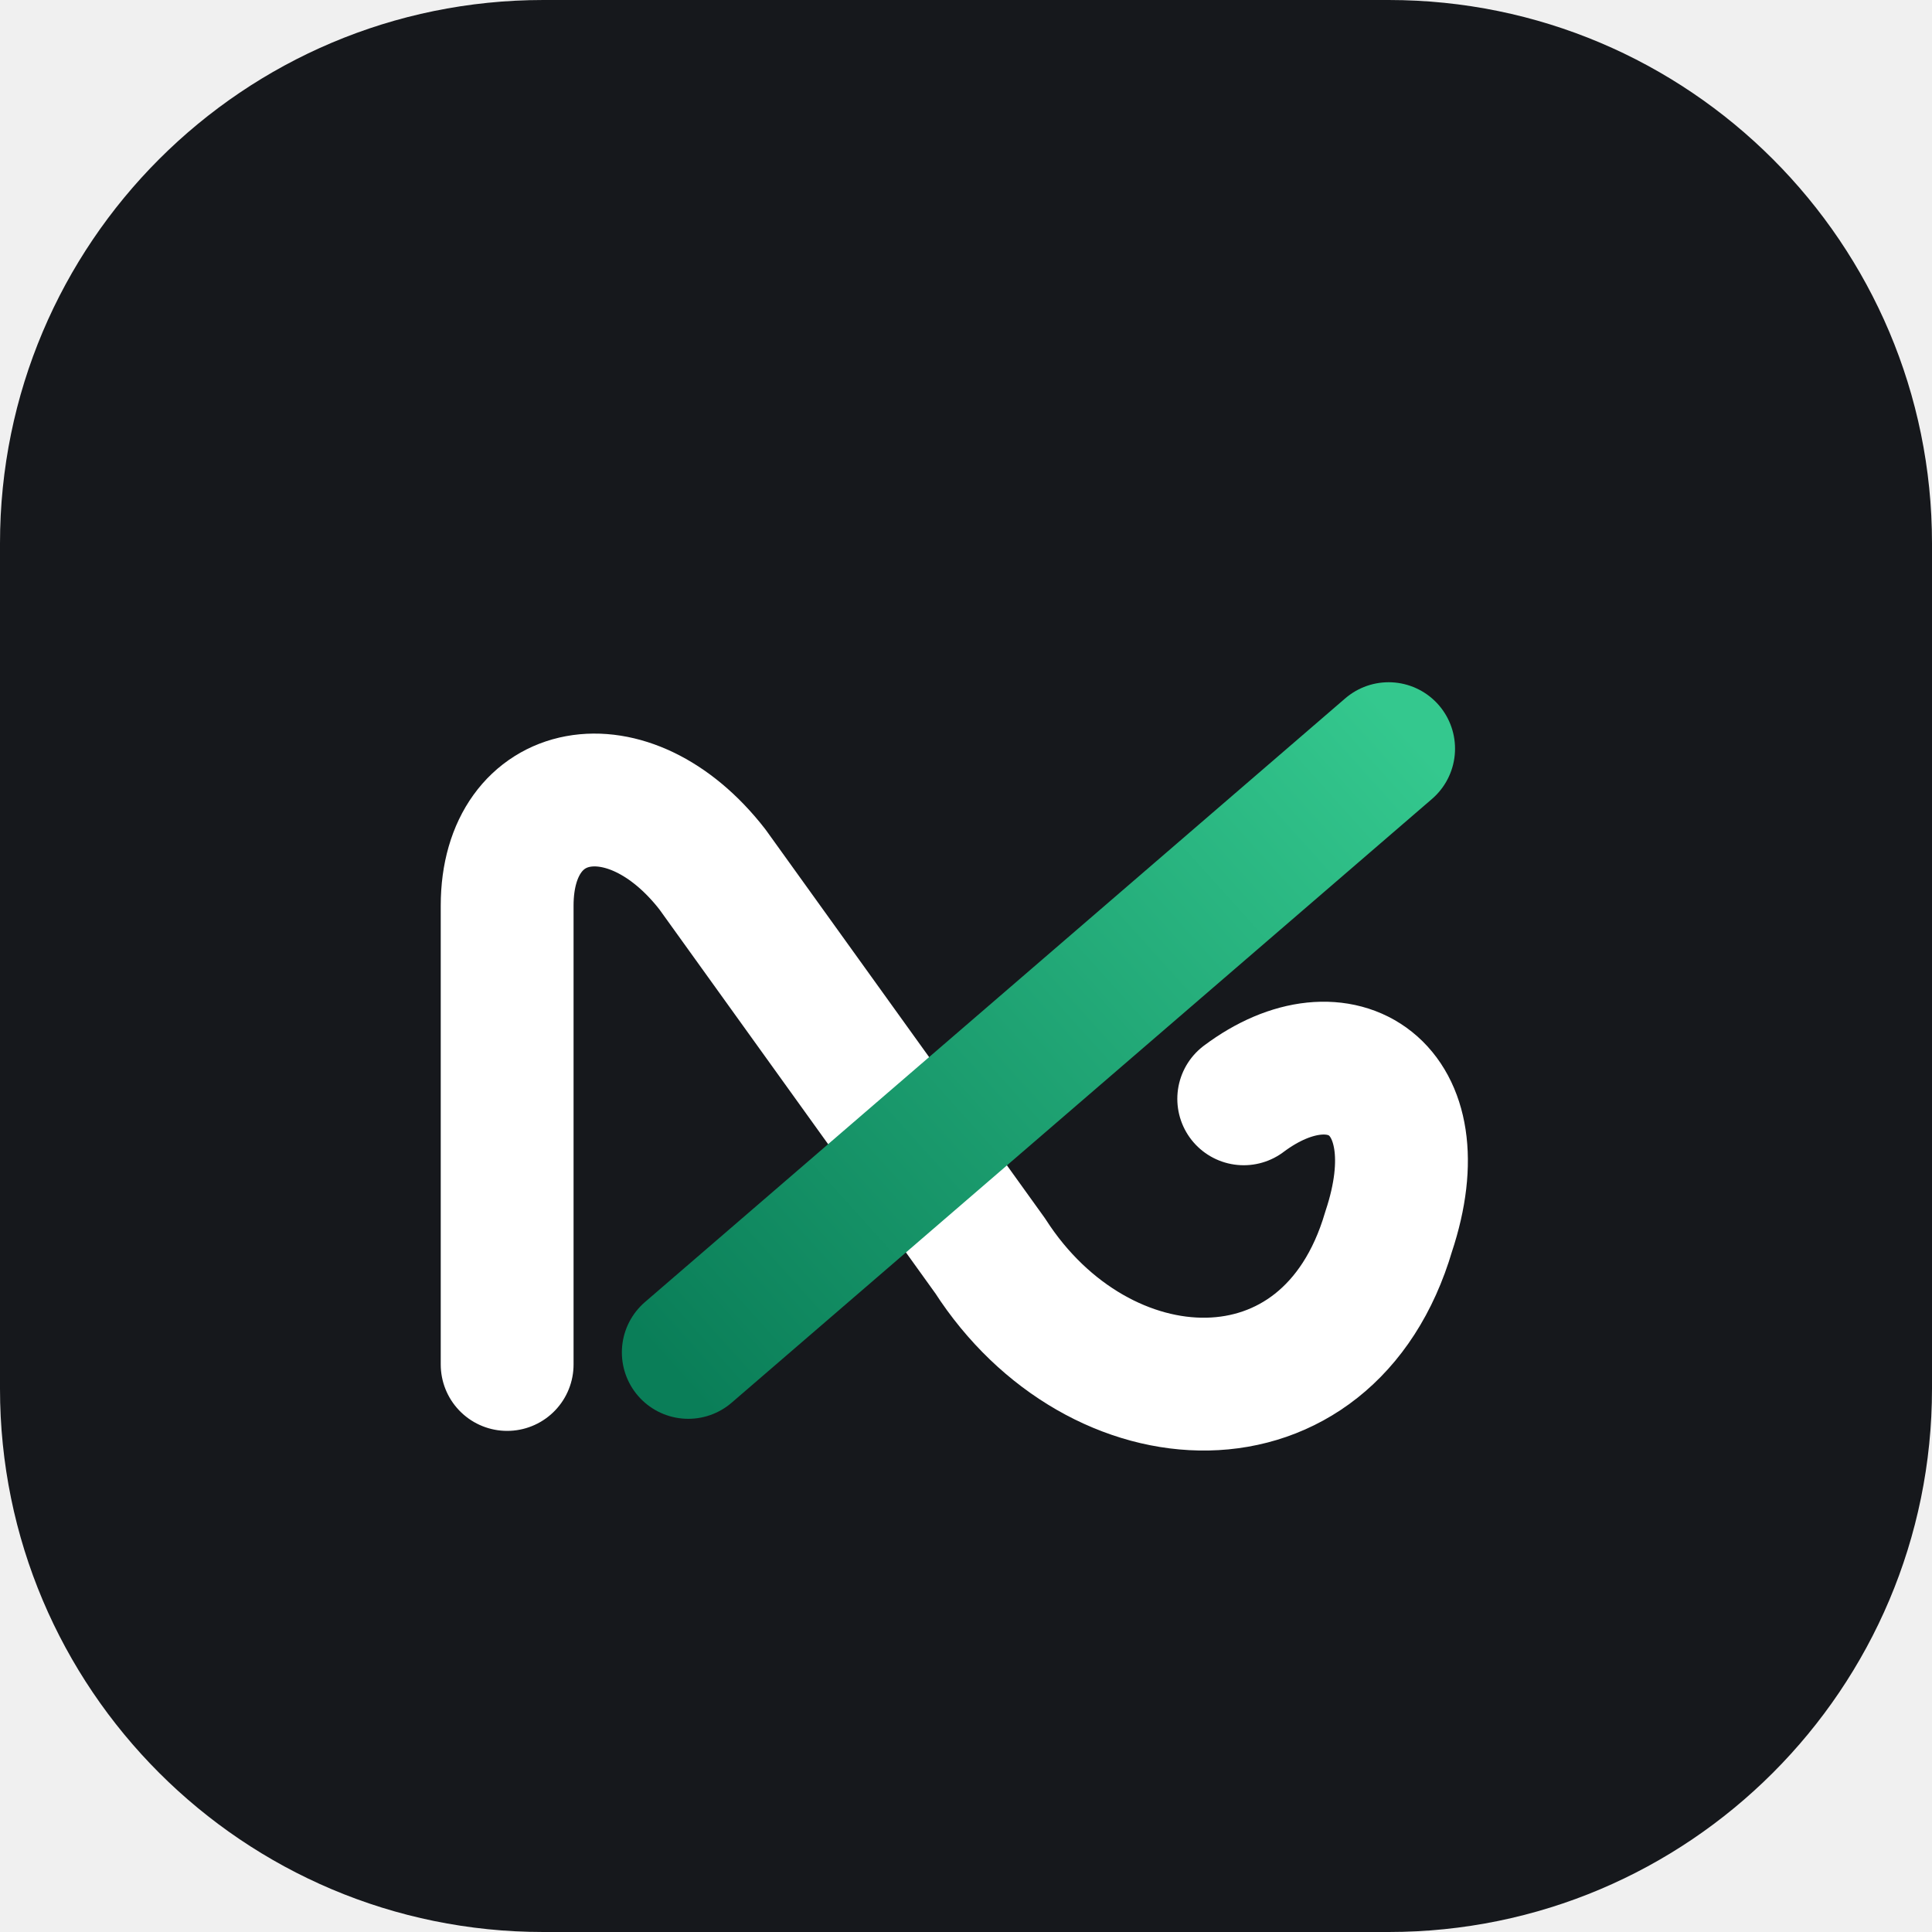
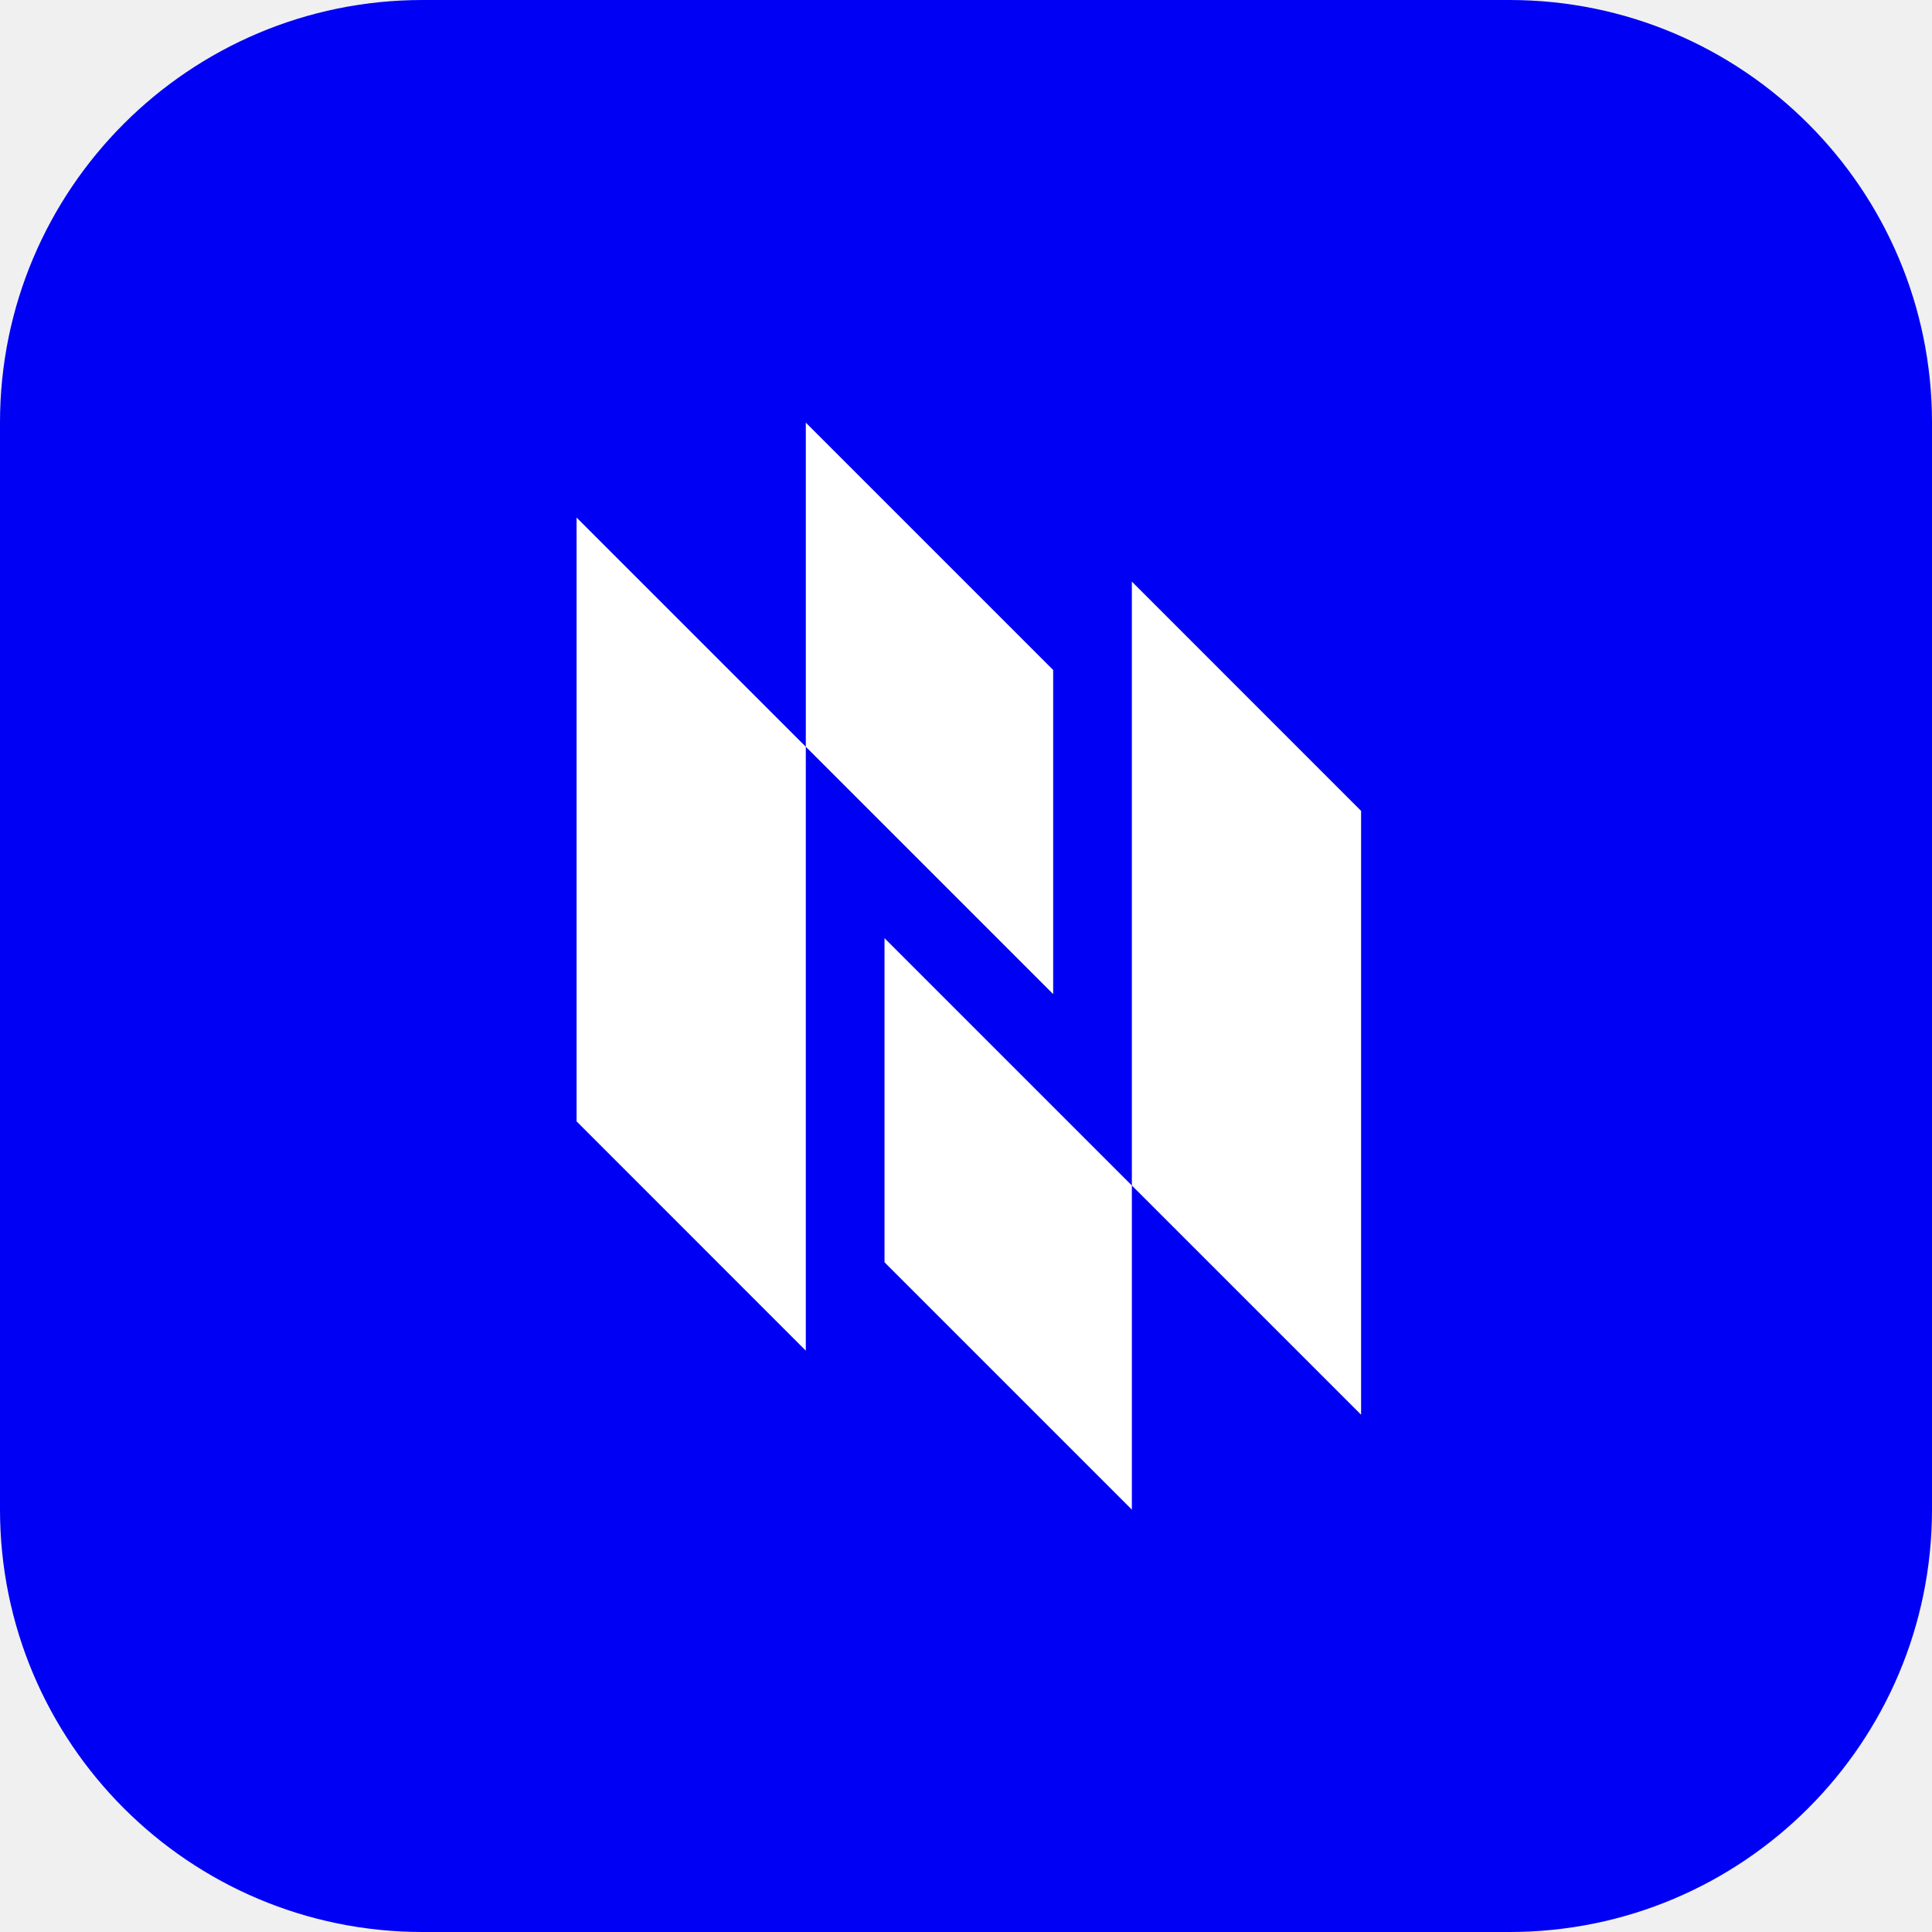
<svg xmlns="http://www.w3.org/2000/svg" width="32" height="32" viewBox="0 0 32 32">
-   <defs>
-     <linearGradient id="fg" x1="36" y1="74" x2="96" y2="20" gradientUnits="userSpaceOnUse">
-       <stop offset="0" stop-color="#0A7E58" />
-       <stop offset="1" stop-color="#34C88E" />
-     </linearGradient>
-   </defs>
-   <rect width="32" height="32" rx="9" fill="#16181C" />
-   <g transform="translate(4 8) scale(0.2)">
-     <path d="M22 73 L22 35 C22 25 32 23 39 32 L62 64 C71 78 90 79 95 62 C99 50 91 45 83 51" stroke="#fff" stroke-width="11" stroke-linecap="round" stroke-linejoin="round" fill="none" />
-     <path d="M37 72 L95 22" stroke="url(#fg)" stroke-width="11" stroke-linecap="round" fill="none" />
+   <rect width="32" height="32" rx="7" fill="#0000F4" />
+   <g transform="translate(9.55 7) scale(0.0316)" fill="#FFFFFF">
+     <polygon points="291.05,83.33 291.05,399.86 411.2,520 411.2,203.51" />
+     <polygon points="161.4,440.11 291.05,569.76 291.05,399.86 161.4,270.21" />
+     <polygon points="0,366.25 120.15,486.43 120.15,169.9 0,49.76" />
+     <polygon points="249.8,129.65 120.15,0 120.15,169.9 249.8,299.55" />
  </g>
</svg>
